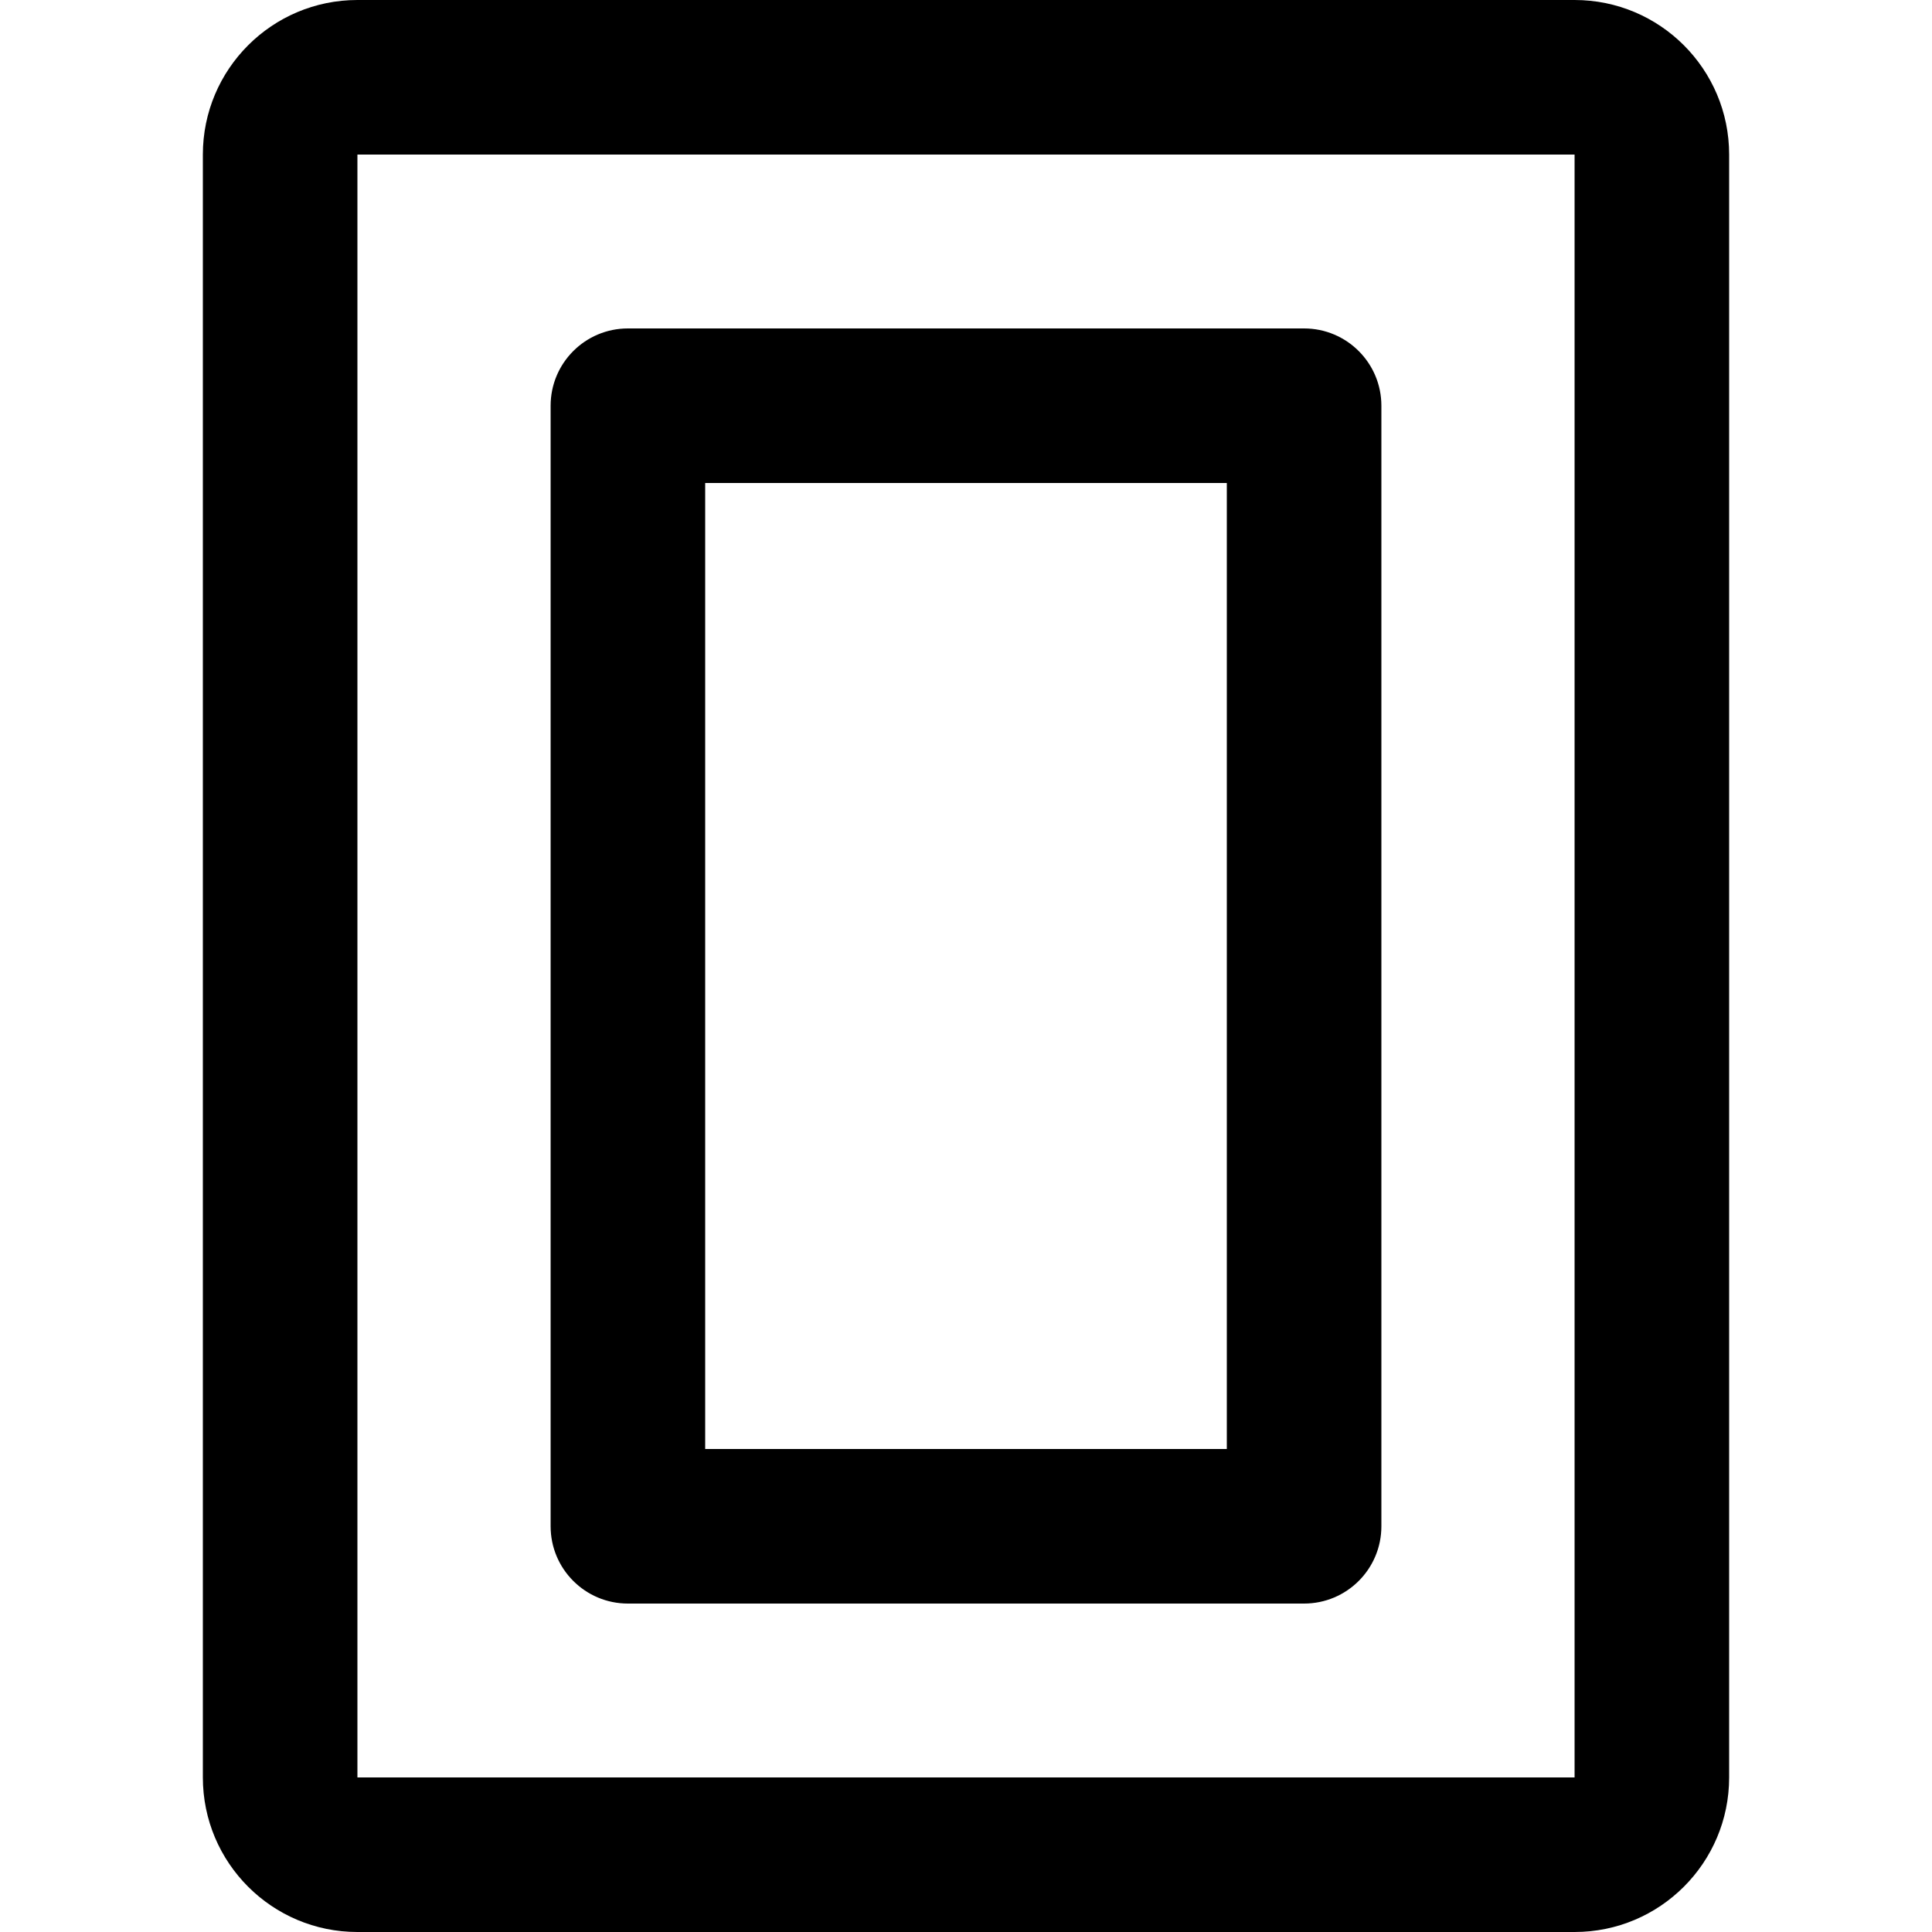
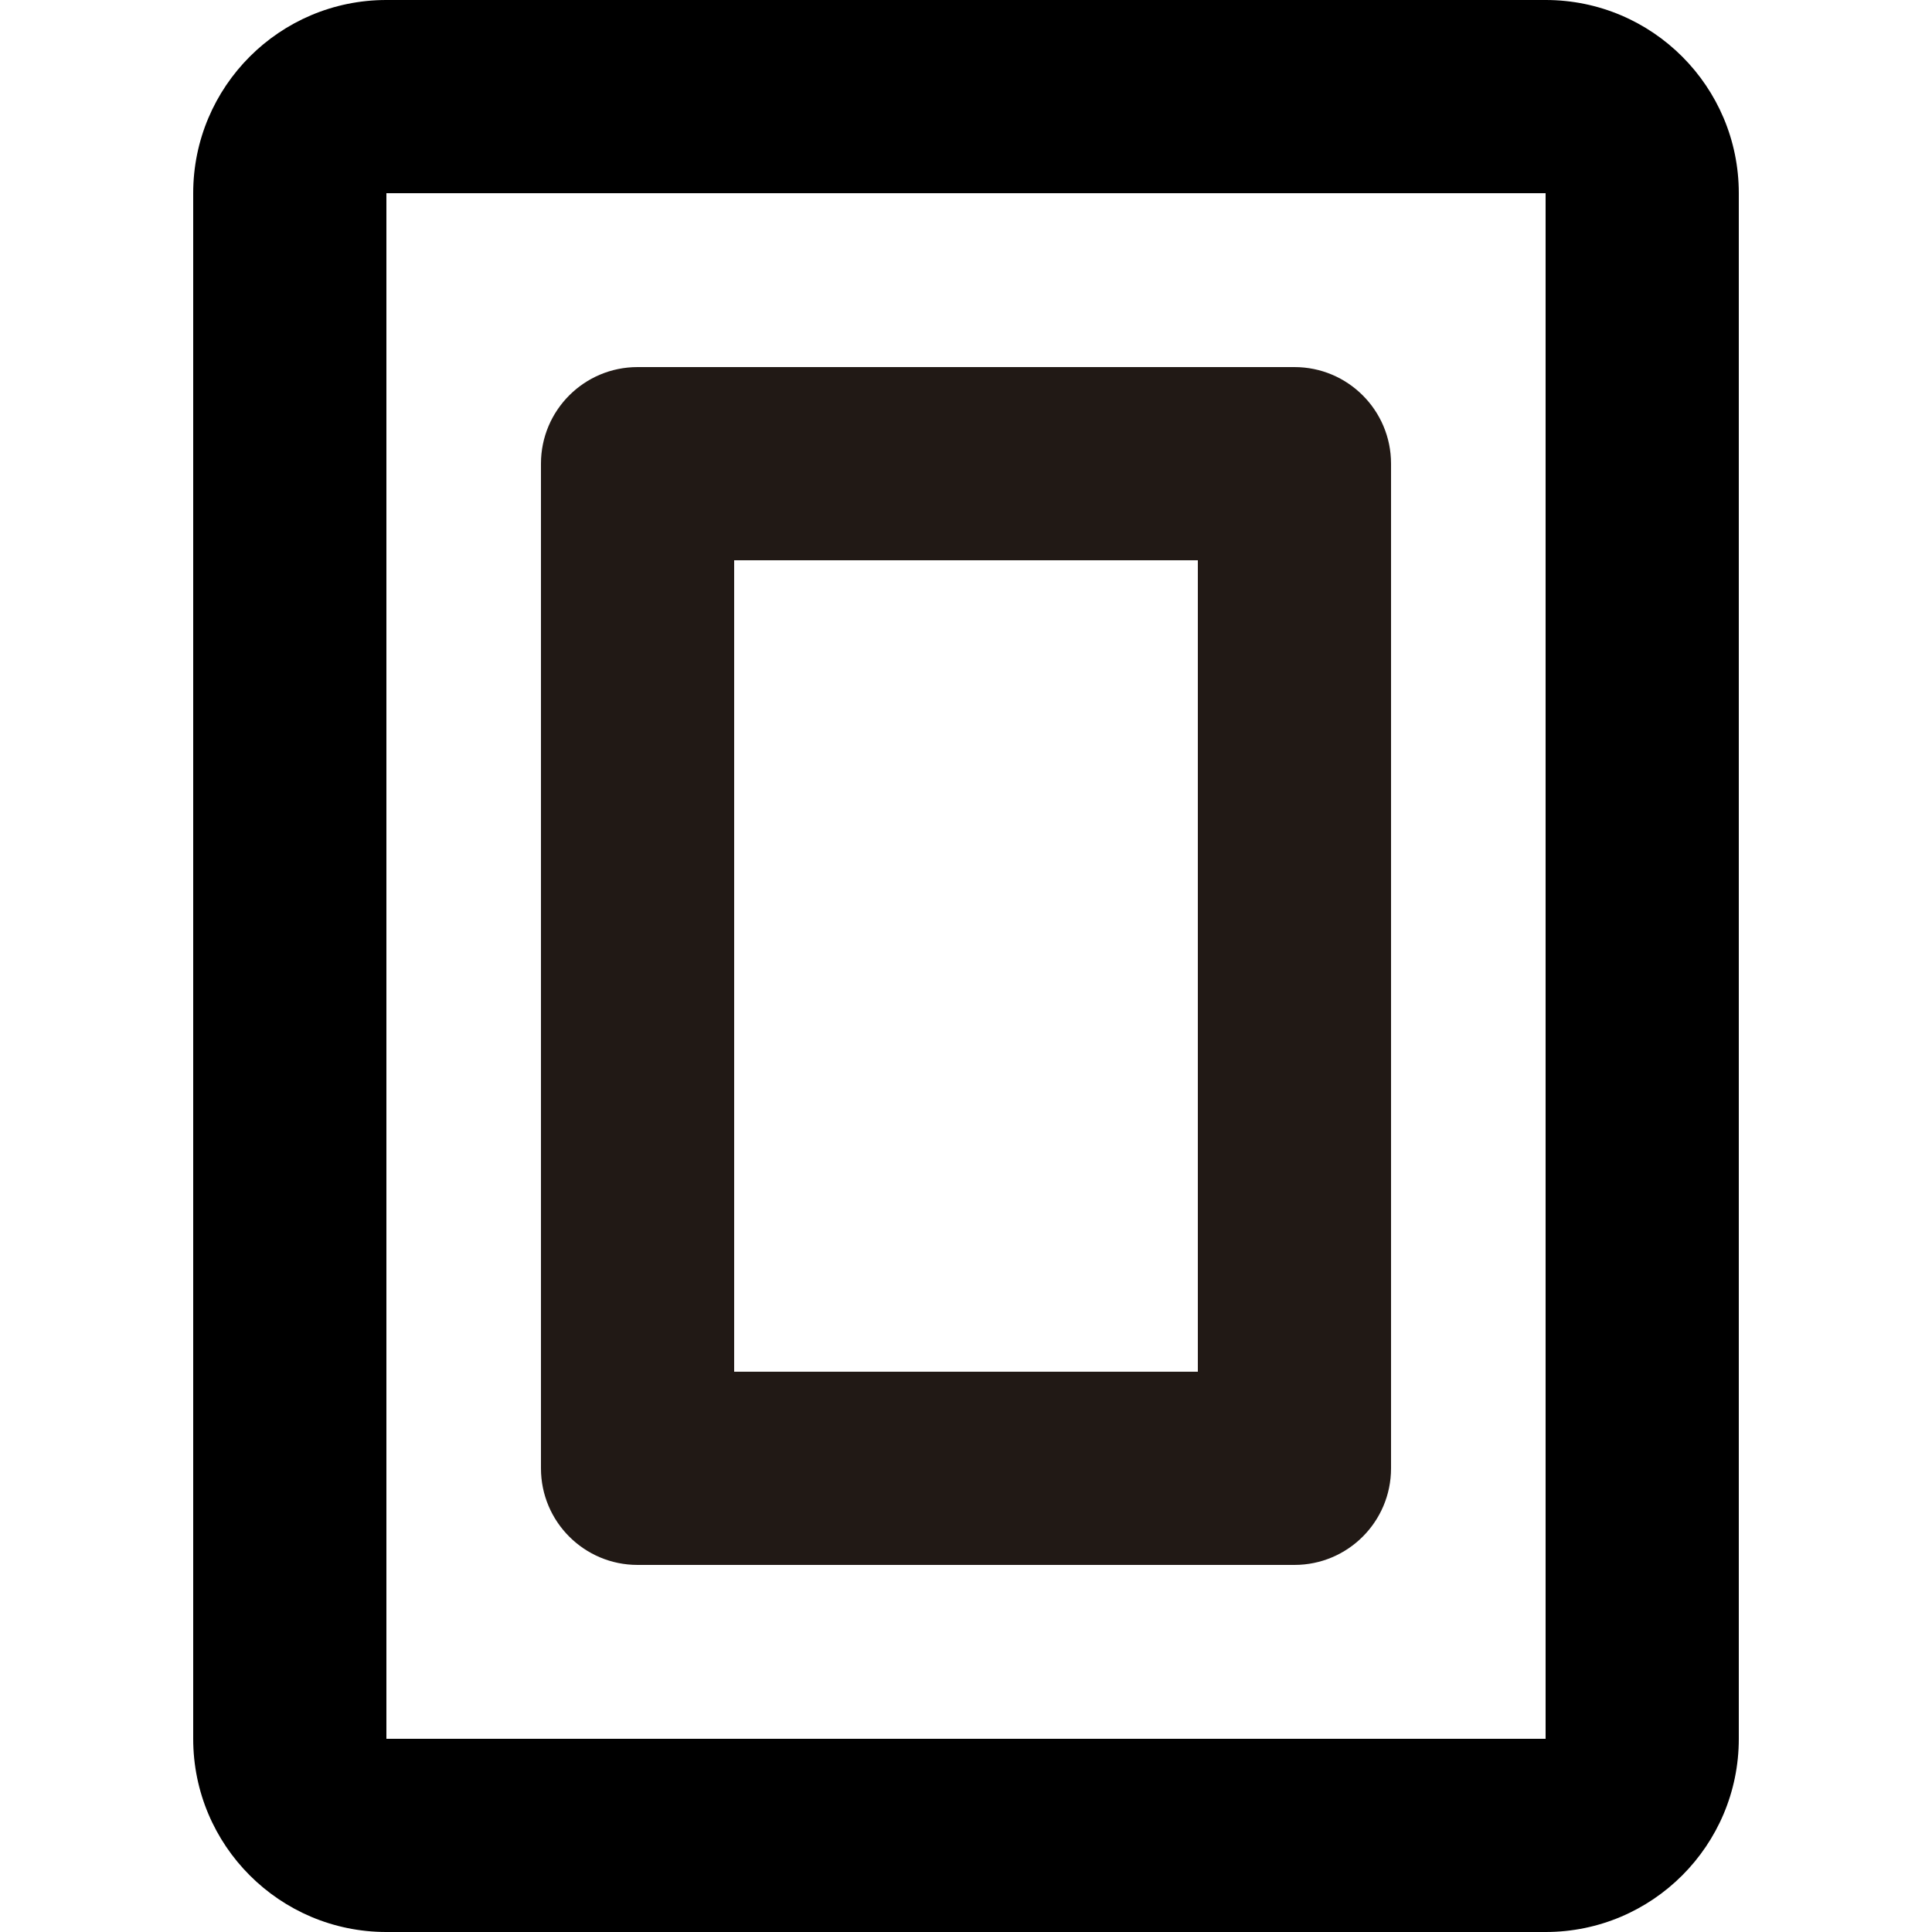
- <svg xmlns="http://www.w3.org/2000/svg" version="1.0" x="0px" y="0px" width="100px" height="100px" viewBox="0 0 100 100" enable-background="new 0 0 100 100" xml:space="preserve">
-   <g id="Layer_3">
+ <svg xmlns="http://www.w3.org/2000/svg" version="1.1" x="0px" y="0px" width="100px" height="100px" viewBox="0 0 100 100" enable-background="new 0 0 100 100" xml:space="preserve">
+   <g id="Layer_3" display="none">
</g>
  <g id="Your_Icon">
</g>
  <g id="Layer_4">
    <g>
-       <path d="M81.5,8v84h-63V8H81.5 M81.5,0h-63c-4.418,0-8,3.582-8,8v84c0,4.418,3.582,8,8,8h63c4.418,0,8-3.582,8-8V8    C89.5,3.582,85.918,0,81.5,0L81.5,0z" />
-     </g>
-     <g>
-       <path d="M71.5,21c0-2.209-1.791-4-4-4h-35c-2.209,0-4,1.791-4,4v58c0,2.209,1.791,4,4,4h35c2.209,0,4-1.791,4-4V21z M63.5,75h-27    V25h27V75z" />
+       <path d="M80,0H20c-5.522,0-10,4.478-10,10v80c0,5.522,4.478,10,10,10h60c5.522,0,10-4.478,10-10V10C90,4.478,85.522,0,80,0z     M80,90H20V10h60V90z" />
+       <path fill="#211915" d="M72,24c0-2.762-2.238-5-5-5H33c-2.762,0-5,2.238-5,5v52c0,2.762,2.238,5,5,5h34c2.762,0,5-2.238,5-5V24z     M38,29h24v42H38V29z" />
    </g>
  </g>
</svg>
